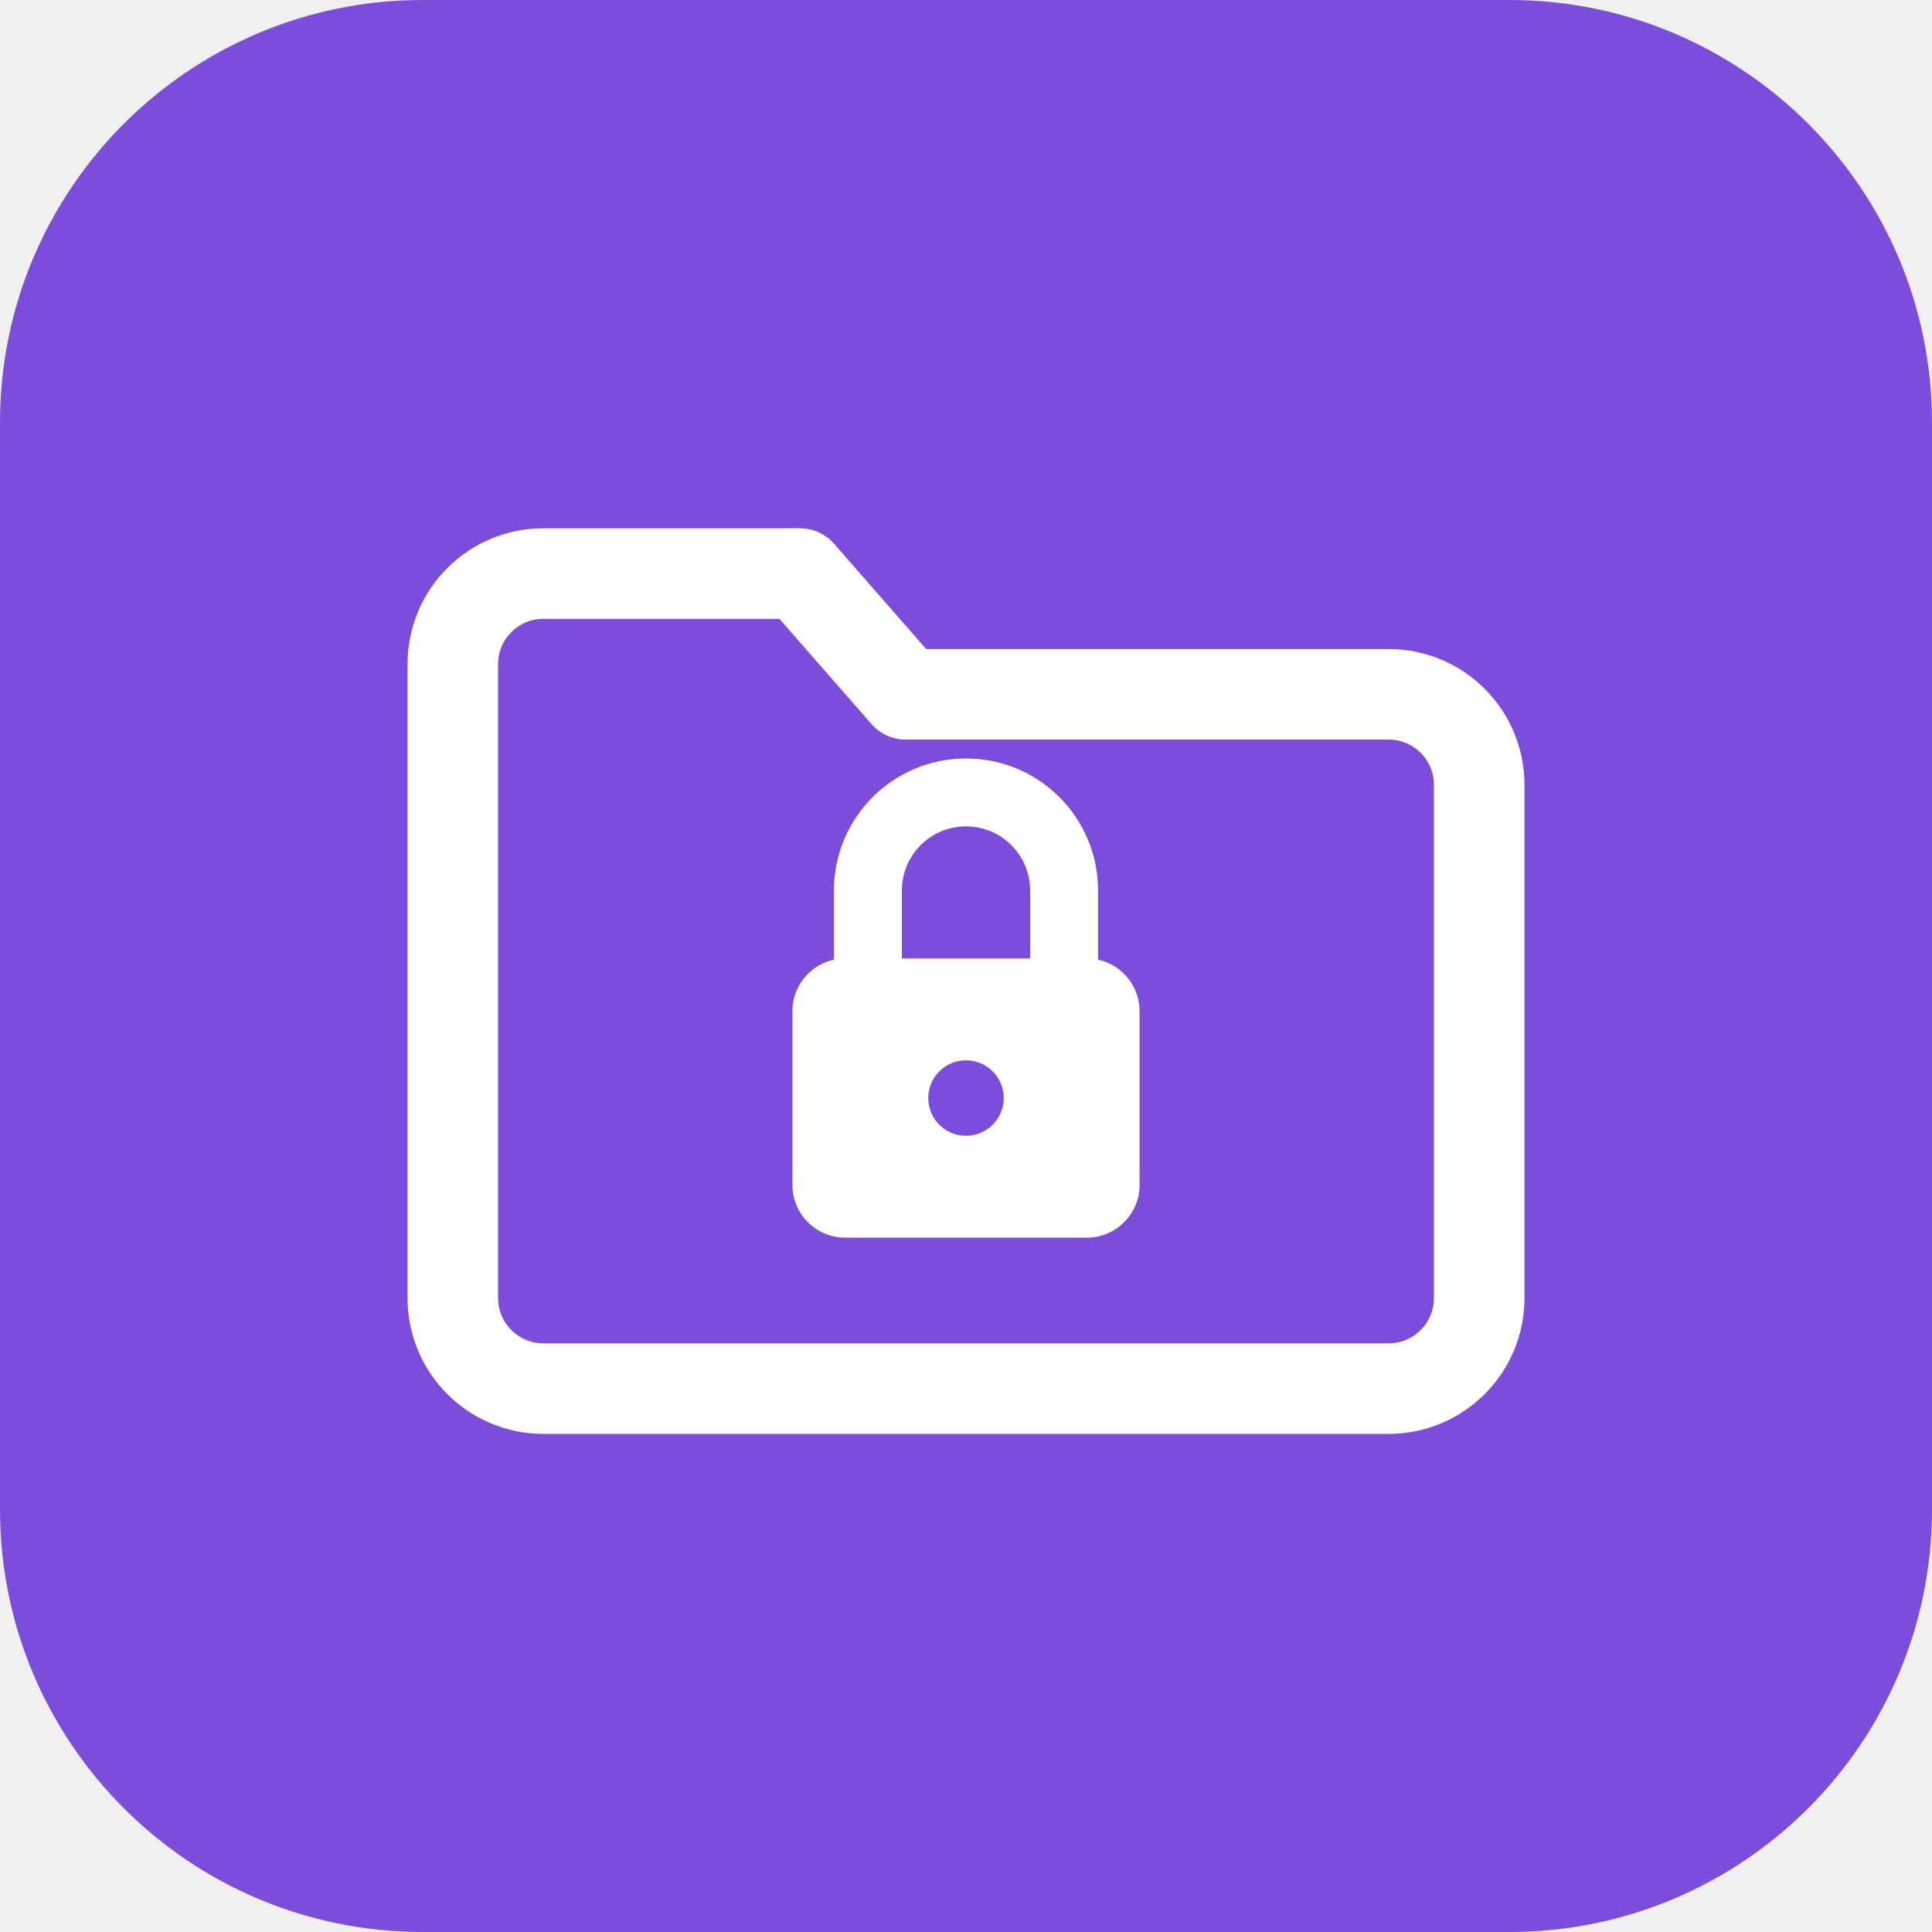
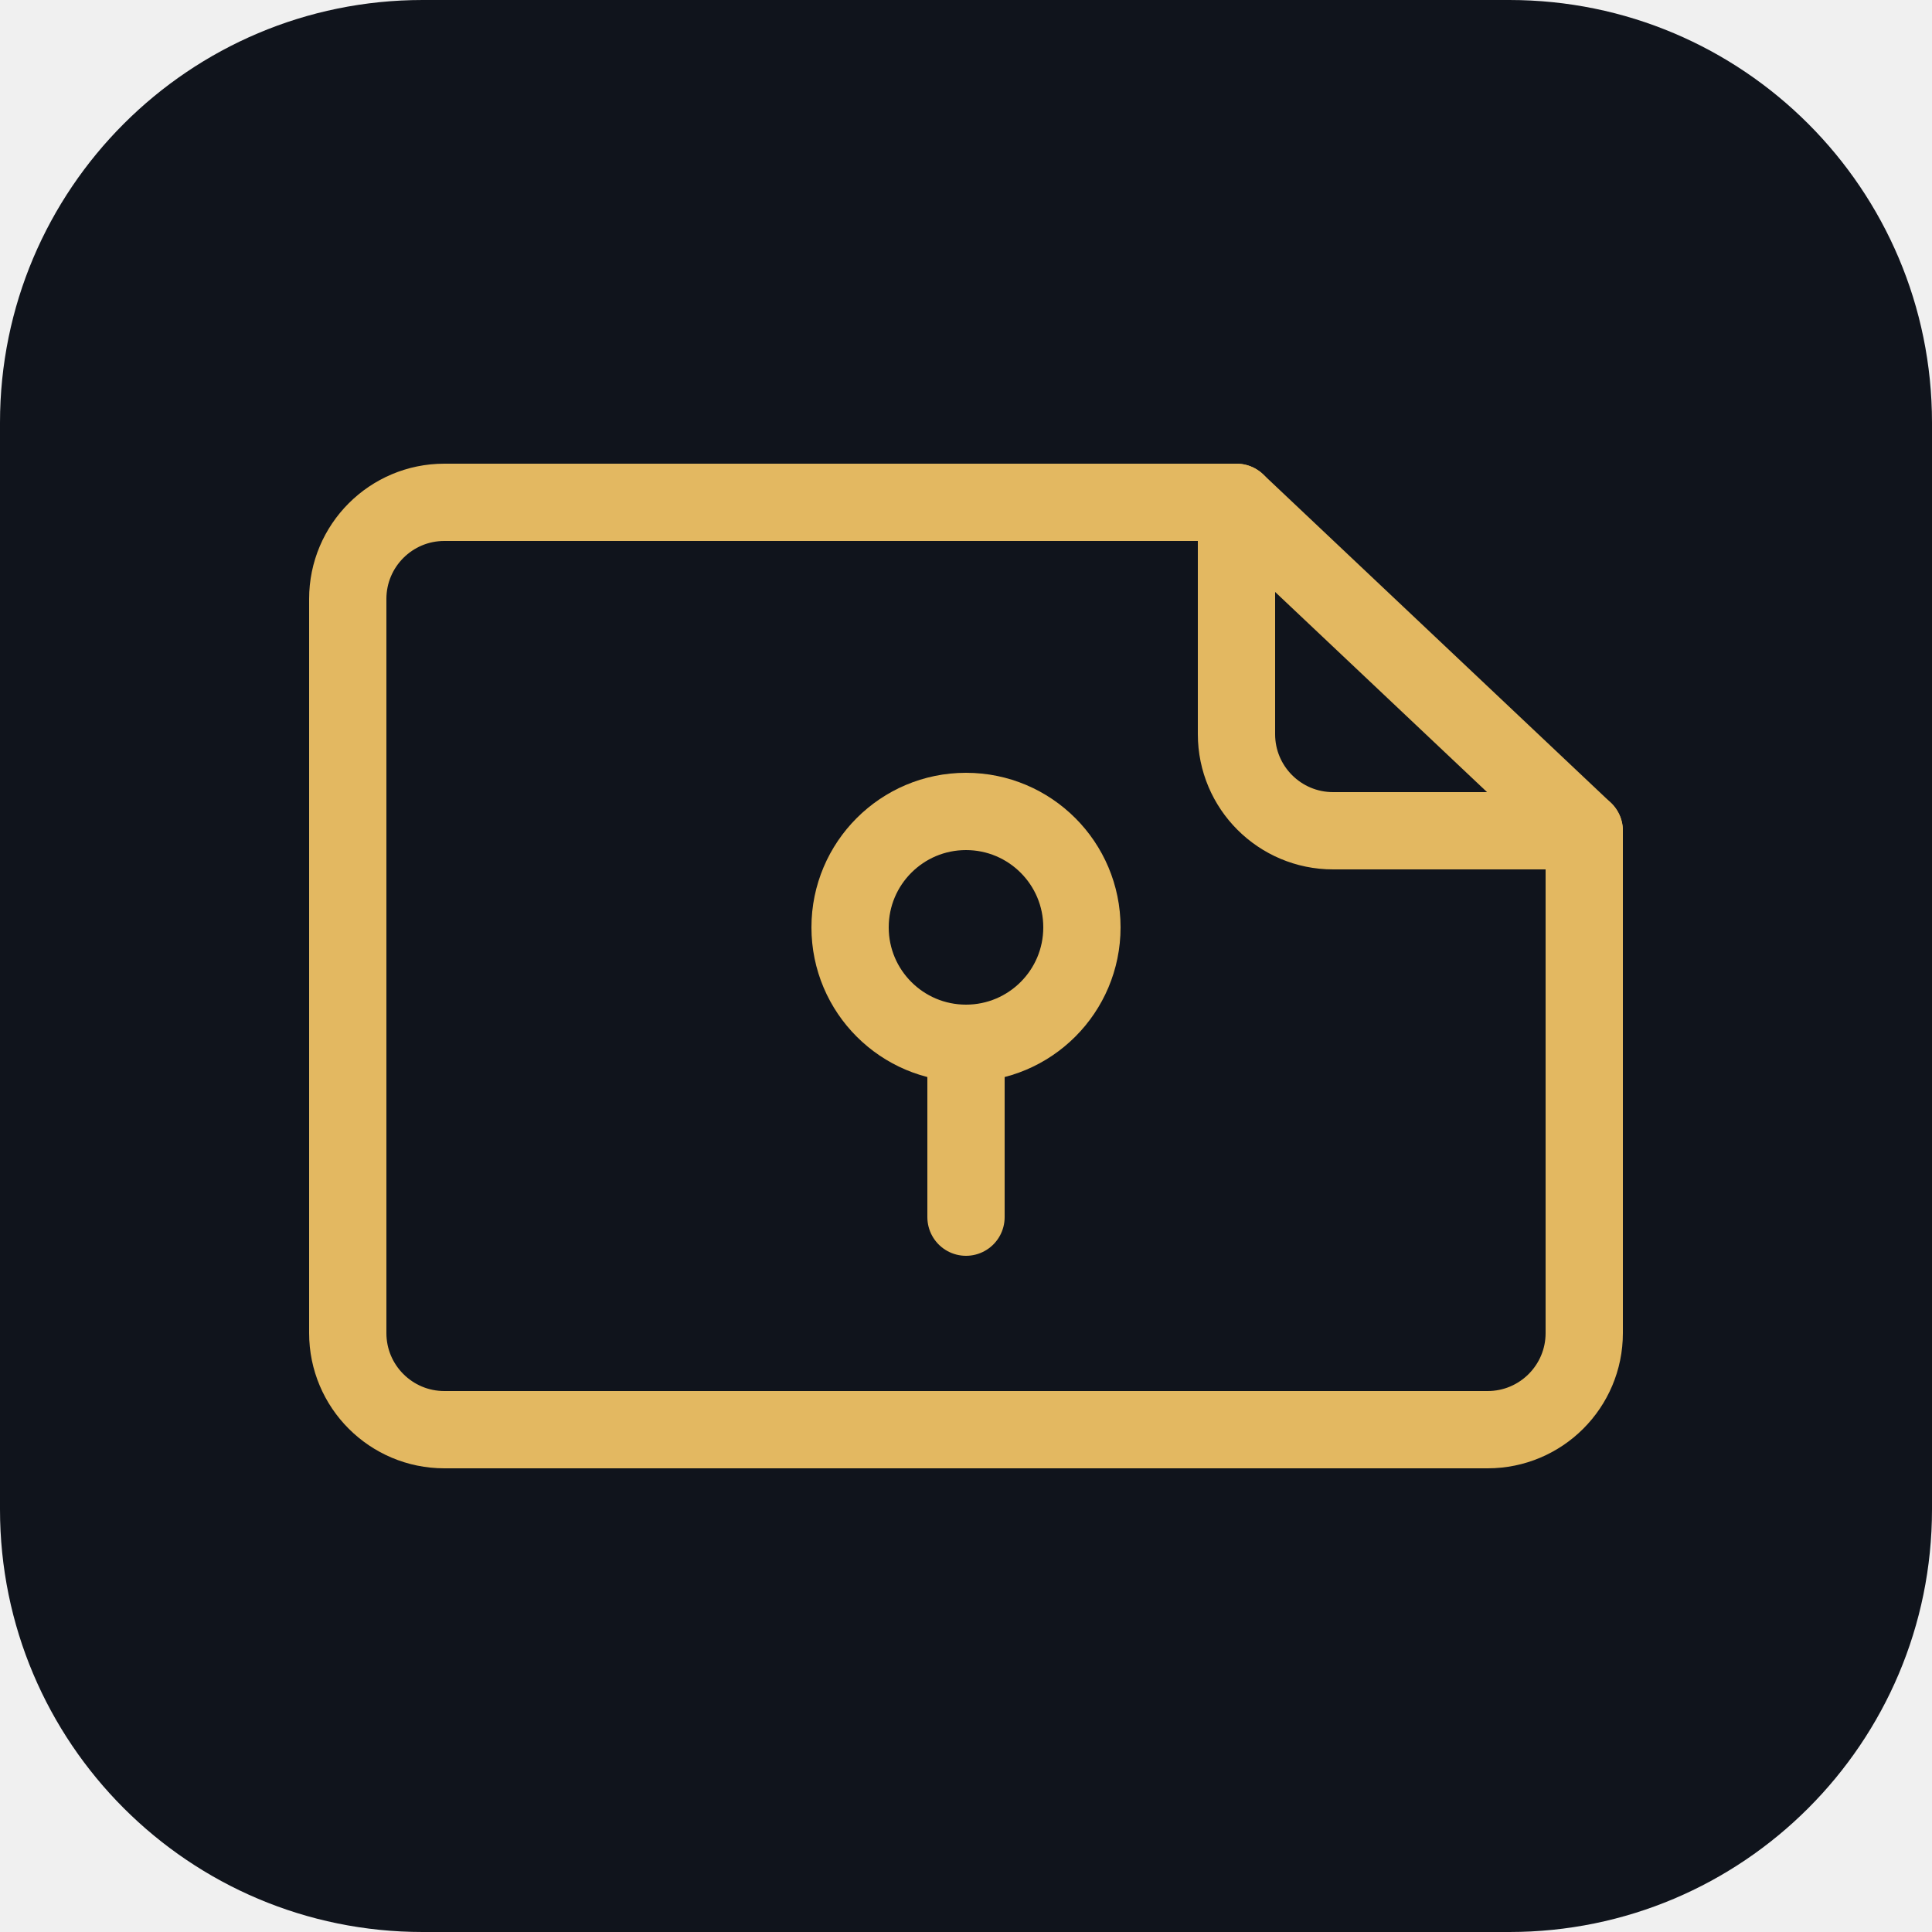
<svg xmlns="http://www.w3.org/2000/svg" viewBox="0 0 512 512">
-   <rect width="512" height="512" rx="112" fill="#7c4ddb" />
-   <path d="M120 176a24 24 0 0 1 24-24h68l28 32h128a24 24 0 0 1 24 24v136a24 24 0 0 1-24 24H144a24 24 0 0 1-24-24z" fill="none" stroke="#fff" stroke-width="24" stroke-linejoin="round" />
-   <rect x="210" y="254" width="92" height="74" rx="14" fill="#fff" />
-   <path d="M230 254v-18a26 26 0 0 1 52 0v18" fill="none" stroke="#fff" stroke-width="18" stroke-linecap="round" />
-   <circle cx="256" cy="291" r="10" fill="#7c4ddb" />
+   <rect width="512" height="512" rx="112" fill="#10141c" />
+   <g transform="translate(256 256) scale(5.12) translate(-50 -51)" fill="none" stroke="#e3b861" stroke-width="4" stroke-linecap="round" stroke-linejoin="round">
+     <path d="M18 32a5 5 0 0 1 5-5H64l18 17v26a5 5 0 0 1-5 5H23a5 5 0 0 1-5-5Z" />
+     <path d="M64 27v12a5 5 0 0 0 5 5h13" />
+     <circle cx="50" cy="49" r="6" />
+     <path d="M50 55v9" />
+   </g>
</svg>
